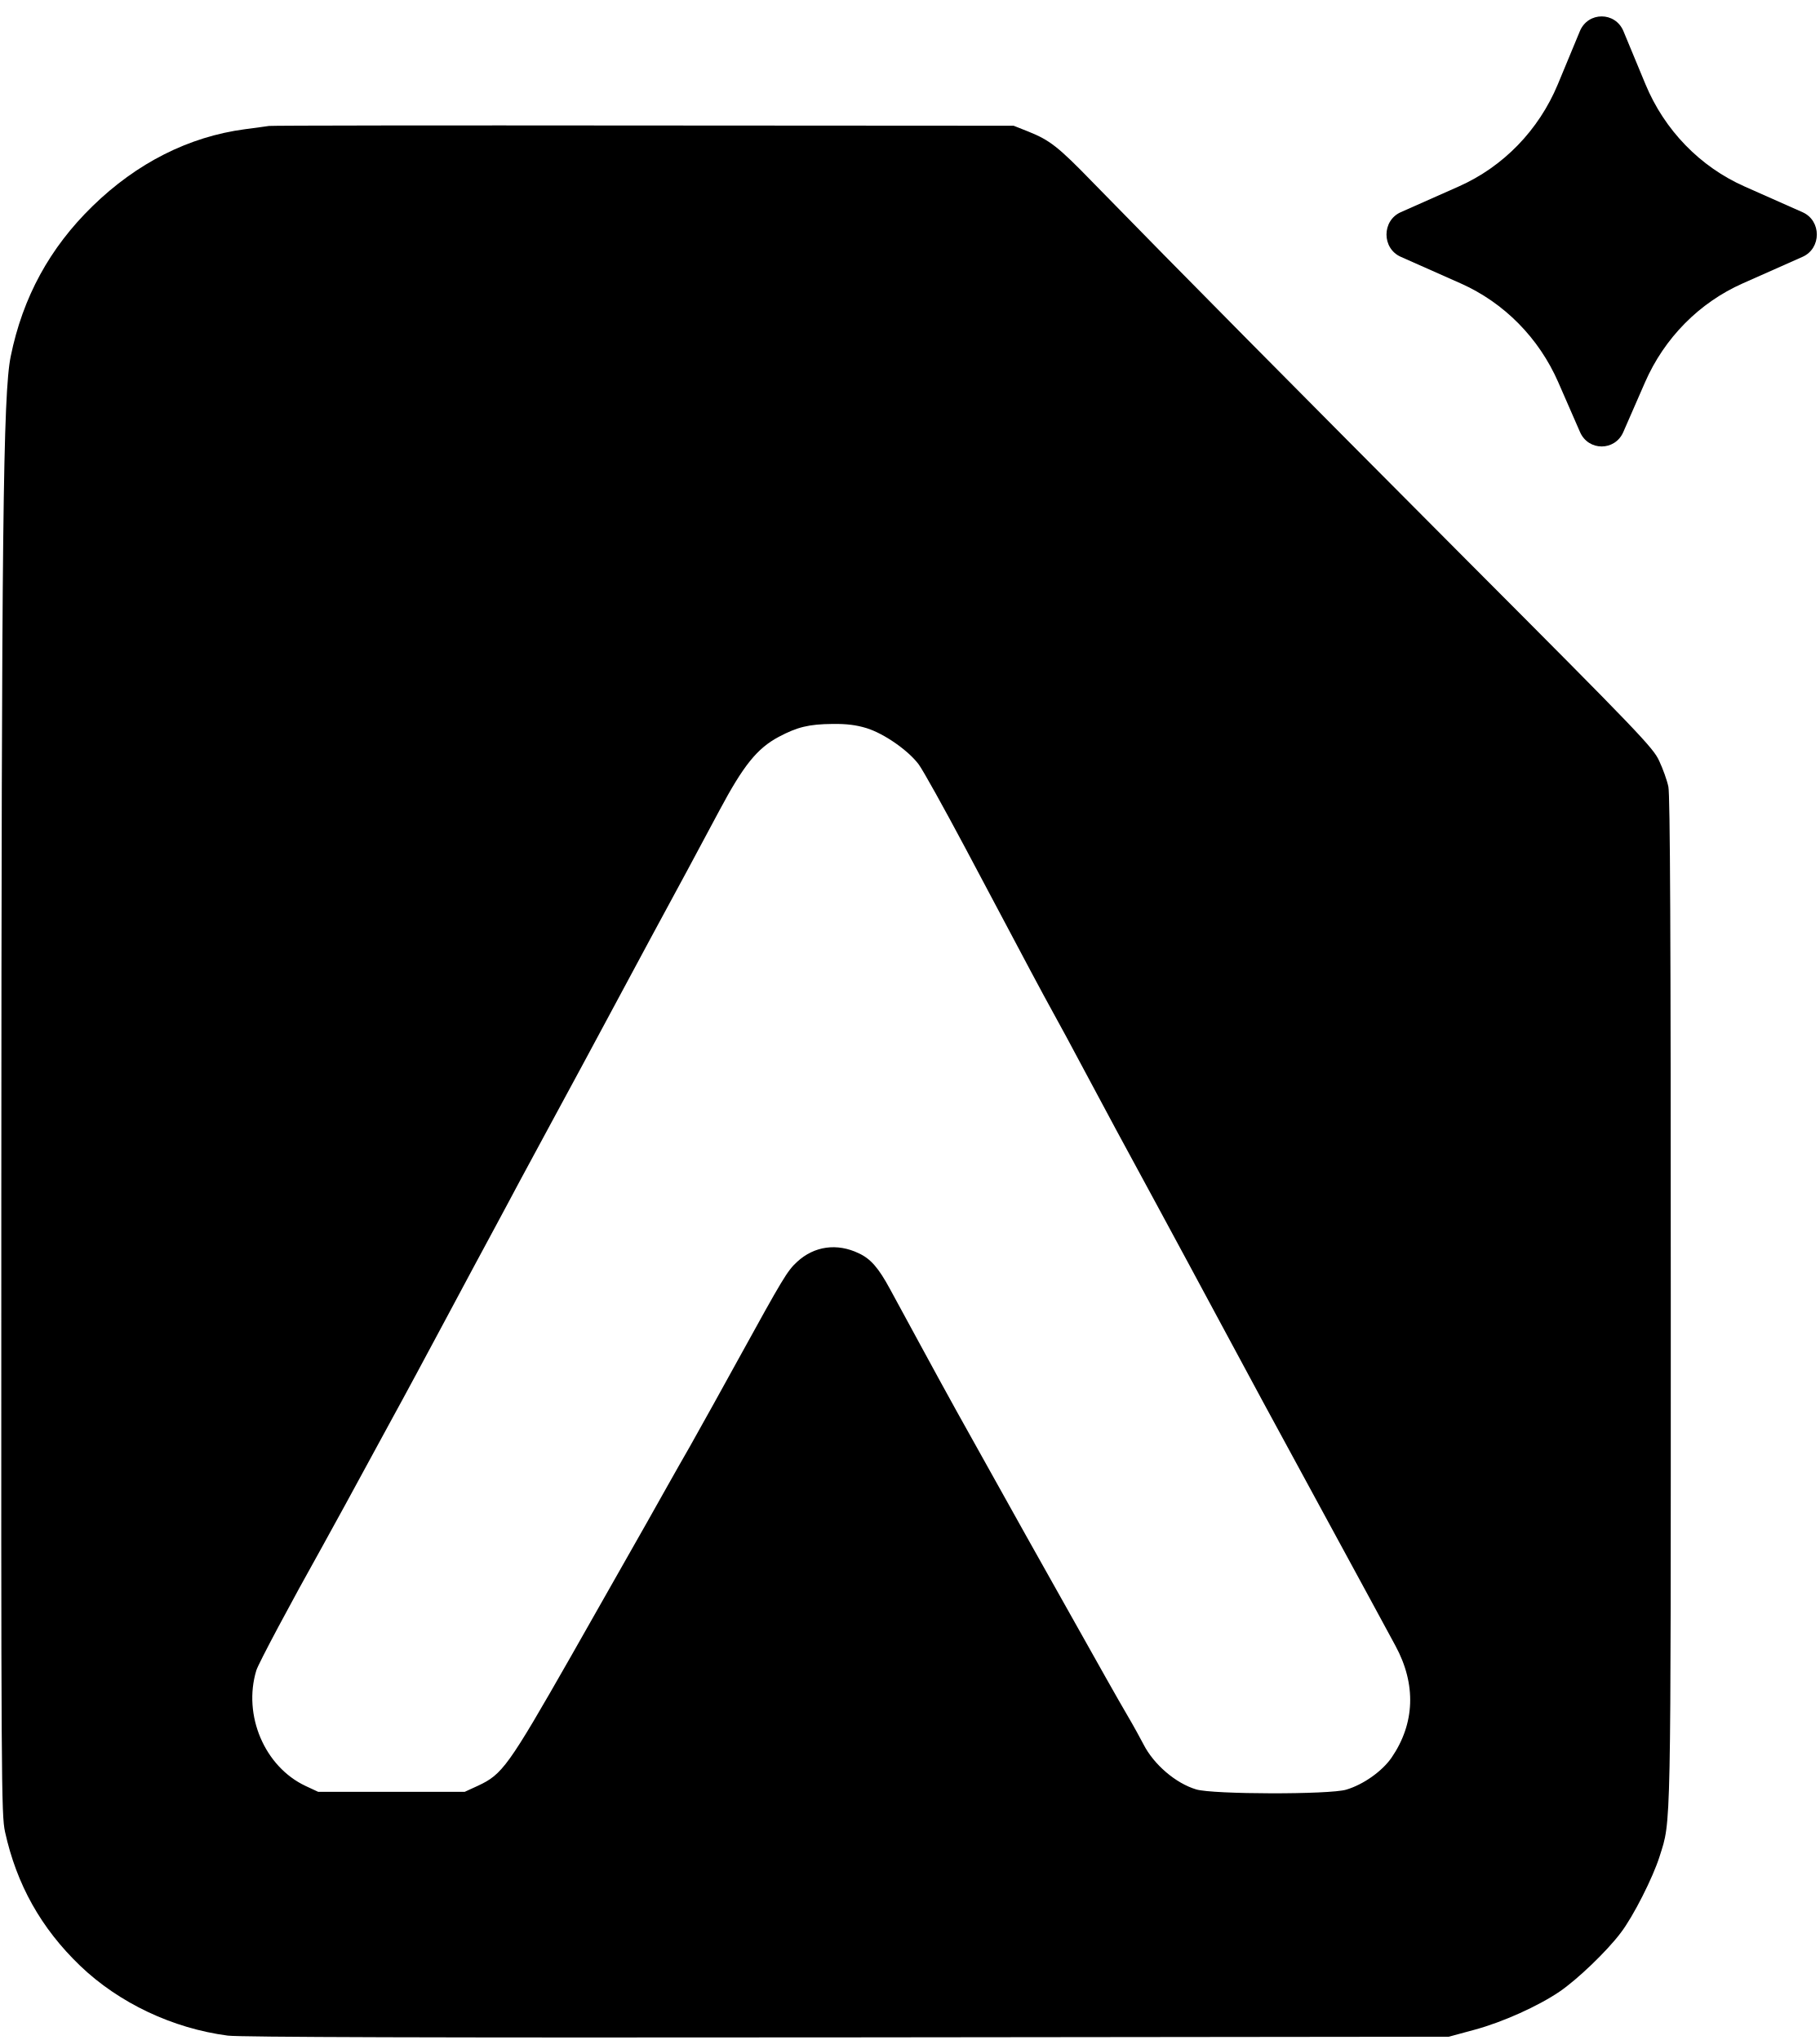
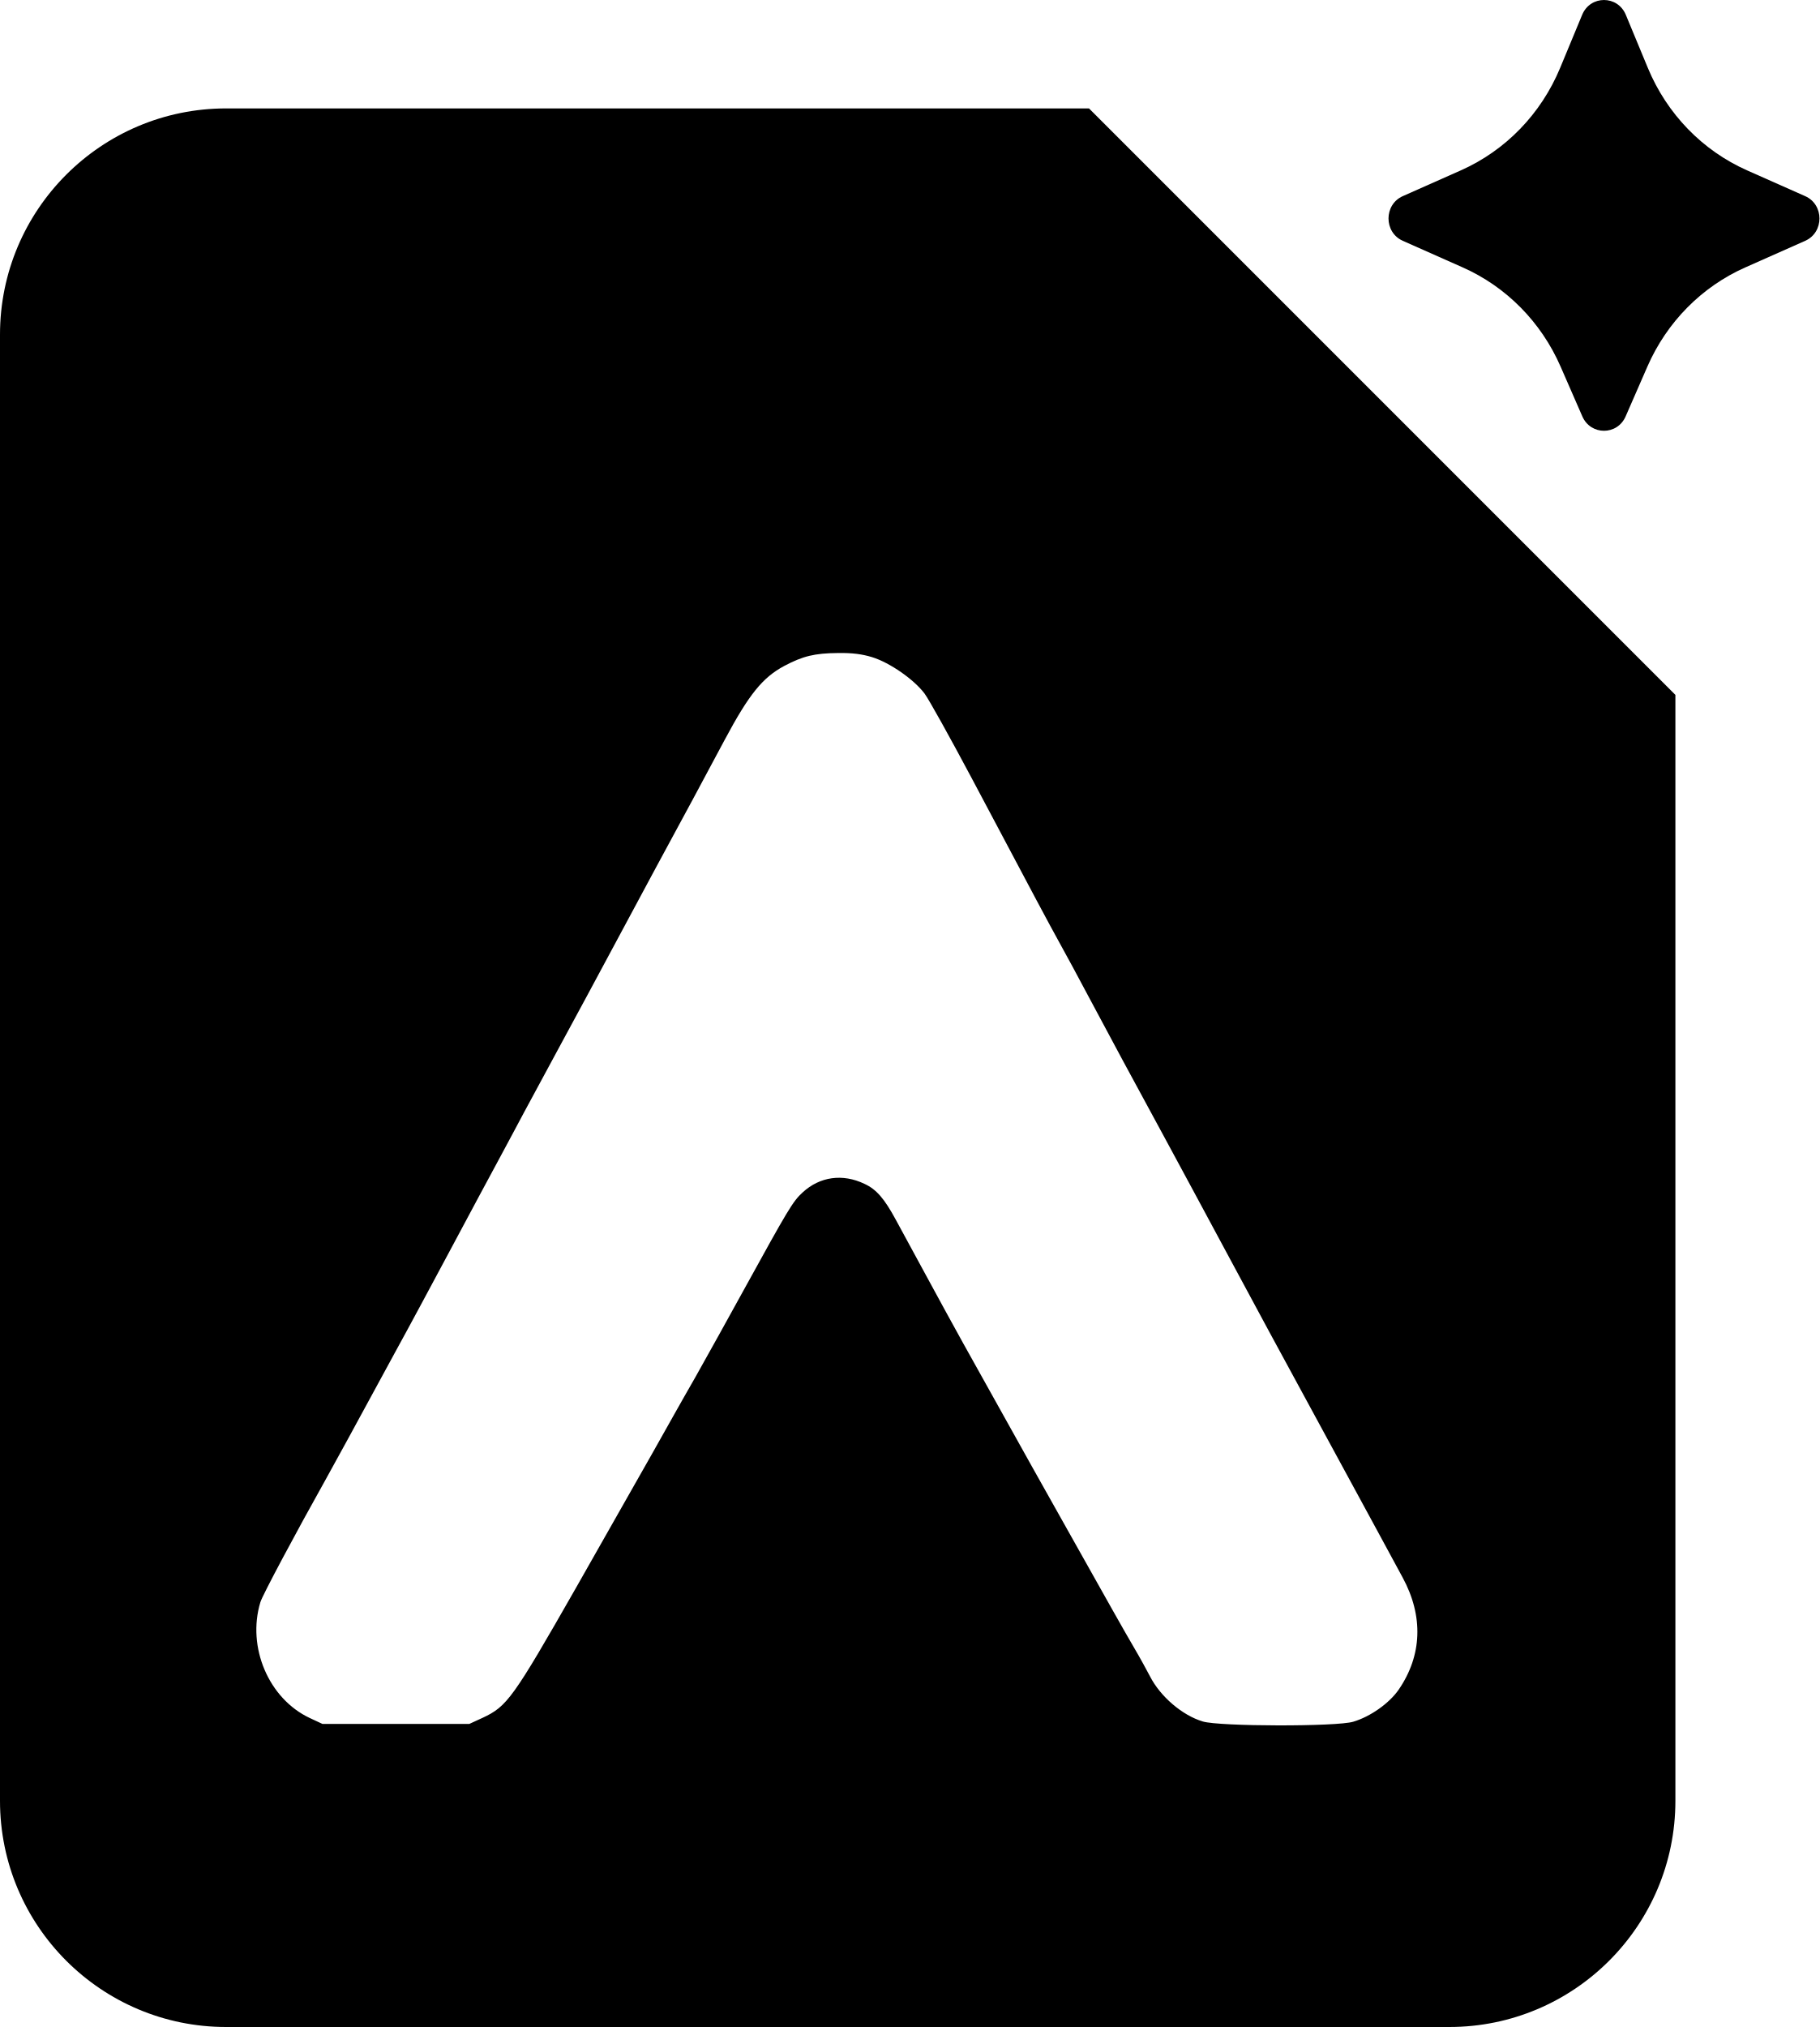
- <svg xmlns="http://www.w3.org/2000/svg" viewBox="246 145 832 933" fill="currentColor" role="img" aria-label="AgentDeck">
-   <path d="M 369,202.6 c -1.4,0.2 -6.3,0.9 -11,1.5 c -25.6,3.4 -49.4,15.4 -69.7,35.2 c -19.5,19 -31.9,41.6 -37.4,68.7 c -3.5,17.1 -4.2,79.3 -4.3,384.5 c -0.1,269.5 0,282.4 1.7,290.3 c 5.3,24.1 16.5,44.1 34.3,61.2 c 17.8,17.1 42.4,28.7 67.6,32 c 5.8,0.7 91.5,1 283.3,0.8 l 275,-0.3 l 11.8,-3.2 c 12.9,-3.5 28.9,-10.7 38.8,-17.4 c 8.1,-5.5 21.7,-18.5 28,-26.9 c 5.7,-7.4 14.8,-25.4 17.8,-35 c 5.3,-16.8 5.1,-7.7 5.1,-254.7 c 0,-166.4 -0.3,-230.7 -1.1,-234.5 c -0.6,-2.9 -2.5,-8.2 -4.2,-11.8 c -2.7,-6 -9,-12.6 -88.7,-92.5 c -77.3,-77.6 -130.9,-131.7 -170.5,-172.3 c -15.6,-16.1 -19.5,-19.1 -29.2,-23 l -6.8,-2.7 l -169,-0.1 c -92.9,-0.1 -170.1,0 -171.5,0.2 z m 273.2,275.4 c 8.1,2.5 19.1,10.2 23.9,16.6 c 2,2.7 11.6,20 21.4,38.4 c 30.6,57.7 34.6,65.2 40,75 c 2.9,5.2 9,16.5 13.5,25 c 10.7,20.1 18.8,35.1 34.5,64 c 7,12.9 19.7,36.5 28.3,52.5 c 8.5,15.9 29.2,54.2 46,85 c 16.7,30.8 32.2,59.2 34.3,63.2 c 9.6,17.7 8.9,35.6 -1.8,51.2 c -4.3,6.2 -12.9,12.3 -20.7,14.6 c -7.5,2.3 -61,2.2 -68.6,-0.1 c -9.4,-2.8 -19.4,-11.4 -24.1,-20.6 c -1.2,-2.3 -4.5,-8.4 -7.4,-13.3 c -4.8,-8.2 -10.8,-18.9 -30.5,-54 c -3.7,-6.6 -10.9,-19.4 -16,-28.5 c -9.1,-16.3 -16.9,-30.3 -31.4,-56.3 c -4,-7.2 -11.6,-21.1 -16.8,-30.7 c -5.2,-9.6 -11.4,-21 -13.8,-25.4 c -5.3,-9.8 -8.9,-13.9 -14.3,-16.4 c -10,-4.8 -20.4,-3.3 -28.2,3.9 c -4.5,4.1 -6.6,7.7 -26.8,44.4 c -6.3,11.5 -16.3,29.5 -22.2,40 c -6,10.4 -14.7,26 -19.5,34.5 c -4.8,8.5 -20.5,36.2 -34.9,61.5 c -28.8,50.5 -31.4,54 -42.5,59.2 l -6.1,2.8 l -33.5,0 l -33.5,0 l -5.8,-2.7 c -18.7,-8.8 -28.7,-32.3 -22.5,-52.8 c 0.9,-3.1 16.3,-31.9 29.8,-56 c 4.6,-8.3 12.9,-23.4 32.2,-59 c 5.3,-9.6 16.4,-30.3 24.8,-46 c 8.4,-15.7 18.6,-34.8 22.8,-42.5 c 4.1,-7.7 9,-16.7 10.7,-20 c 1.8,-3.3 9.1,-16.8 16.2,-30 c 7.2,-13.2 18.3,-33.9 24.8,-46 c 6.5,-12.1 15,-27.9 18.8,-35 c 12.6,-23.2 22,-40.7 31.7,-58.9 c 11,-20.6 17.2,-28.3 27.1,-33.6 c 8.5,-4.5 13.8,-5.8 24.5,-5.9 c 6.6,-0.1 11,0.5 15.6,1.9 z" />
-   <path d="M 998.23,319.84 l -9.95,22.78 c -3.82,8.76 -15.94,8.76 -19.77,0 l -9.95,-22.78 c -8.86,-20.28 -24.79,-36.42 -44.66,-45.24 L 886.53,262.45 c -8.7,-3.86 -8.7,-16.53 0,-20.4 l 26.52,-11.77 C 933.44,221.23 949.65,204.5 958.36,183.54 l 10.07,-24.28 c 3.74,-9.01 16.19,-9.01 19.93,0 L 998.43,183.54 c 8.7,20.97 24.92,37.71 45.31,46.75 l 26.52,11.77 c 8.7,3.86 8.7,16.53 0,20.4 l -27.38,12.16 C 1023.02,283.43 1007.08,299.57 998.23,319.84 z" />
+ <svg xmlns="http://www.w3.org/2000/svg" viewBox="0 -64.70 1085.99 1209.70" fill="currentColor" role="img" aria-label="AgentDeck">
+   <path fill-rule="evenodd" d="M 135 0 H 650 L 1000 350 V 1010 A 135 135 0 0 1 865 1145 H 135 A 135 135 0 0 1 0 1010 V 135 A 135 135 0 0 1 135 0 Z M 520.569 327.501 c 10.602 3.271 24.999 13.347 31.281 21.722 c 2.618 3.533 15.183 26.171 28.009 50.249 c 40.050 75.504 45.286 85.318 52.354 98.142 c 3.796 6.805 11.780 21.591 17.669 32.714 c 14.005 26.302 24.606 45.931 45.155 83.748 c 9.162 16.880 25.784 47.763 37.040 68.700 c 11.125 20.806 38.218 70.924 60.207 111.228 c 21.858 40.304 42.145 77.467 44.893 82.701 c 12.565 23.162 11.649 46.585 -2.356 66.998 c -5.628 8.113 -16.884 16.095 -27.093 19.105 c -9.816 3.010 -79.839 2.879 -89.786 -0.131 c -12.303 -3.664 -25.391 -14.918 -31.543 -26.956 c -1.571 -3.010 -5.890 -10.992 -9.685 -17.404 c -6.282 -10.730 -14.135 -24.732 -39.920 -70.662 c -4.843 -8.637 -14.266 -25.386 -20.941 -37.294 c -11.910 -21.330 -22.119 -39.649 -41.098 -73.672 c -5.235 -9.422 -15.183 -27.611 -21.988 -40.173 c -6.806 -12.562 -14.921 -27.480 -18.062 -33.238 c -6.937 -12.824 -11.649 -18.189 -18.716 -21.460 c -13.088 -6.281 -26.700 -4.318 -36.909 5.103 c -5.890 5.365 -8.638 10.076 -35.077 58.100 c -8.246 15.048 -21.334 38.603 -29.056 52.343 c -7.853 13.609 -19.240 34.023 -25.522 45.145 c -6.282 11.123 -26.831 47.370 -45.678 80.477 c -37.695 66.082 -41.098 70.662 -55.626 77.467 l -7.984 3.664 l -43.846 0.000 l -43.846 0.000 l -7.591 -3.533 c -24.475 -11.515 -37.564 -42.267 -29.449 -69.092 c 1.178 -4.057 21.334 -41.743 39.003 -73.280 c 6.021 -10.861 16.884 -30.620 42.145 -77.205 c 6.937 -12.562 21.465 -39.649 32.459 -60.194 c 10.994 -20.544 24.344 -45.538 29.842 -55.614 c 5.366 -10.076 11.780 -21.853 14.005 -26.171 c 2.356 -4.318 11.910 -21.984 21.203 -39.257 c 9.424 -17.273 23.952 -44.360 32.459 -60.194 c 8.507 -15.834 19.633 -36.509 24.606 -45.800 c 16.491 -30.359 28.794 -53.259 41.490 -77.074 c 14.397 -26.956 22.512 -37.032 35.470 -43.968 c 11.125 -5.889 18.062 -7.590 32.067 -7.721 c 8.638 -0.131 14.397 0.654 20.418 2.486 z" />
+   <path d="M 983.307 154.026 l -13.007 29.775 c -4.993 11.450 -20.837 11.450 -25.843 0.000 l -13.007 -29.775 c -11.582 -26.508 -32.405 -47.604 -58.379 -59.132 L 837.294 79.013 c -11.373 -5.045 -11.373 -21.606 0.000 -26.664 l 34.667 -15.384 C 898.614 25.135 919.804 3.268 931.190 -24.129 l 13.163 -31.736 c 4.889 -11.777 21.163 -11.777 26.052 0.000 L 983.569 -24.129 c 11.373 27.409 32.575 49.290 59.229 61.106 l 34.667 15.384 c 11.373 5.045 11.373 21.606 0.000 26.664 l -35.791 15.894 C 1015.712 106.435 994.876 127.532 983.307 154.026 Z" />
</svg>
